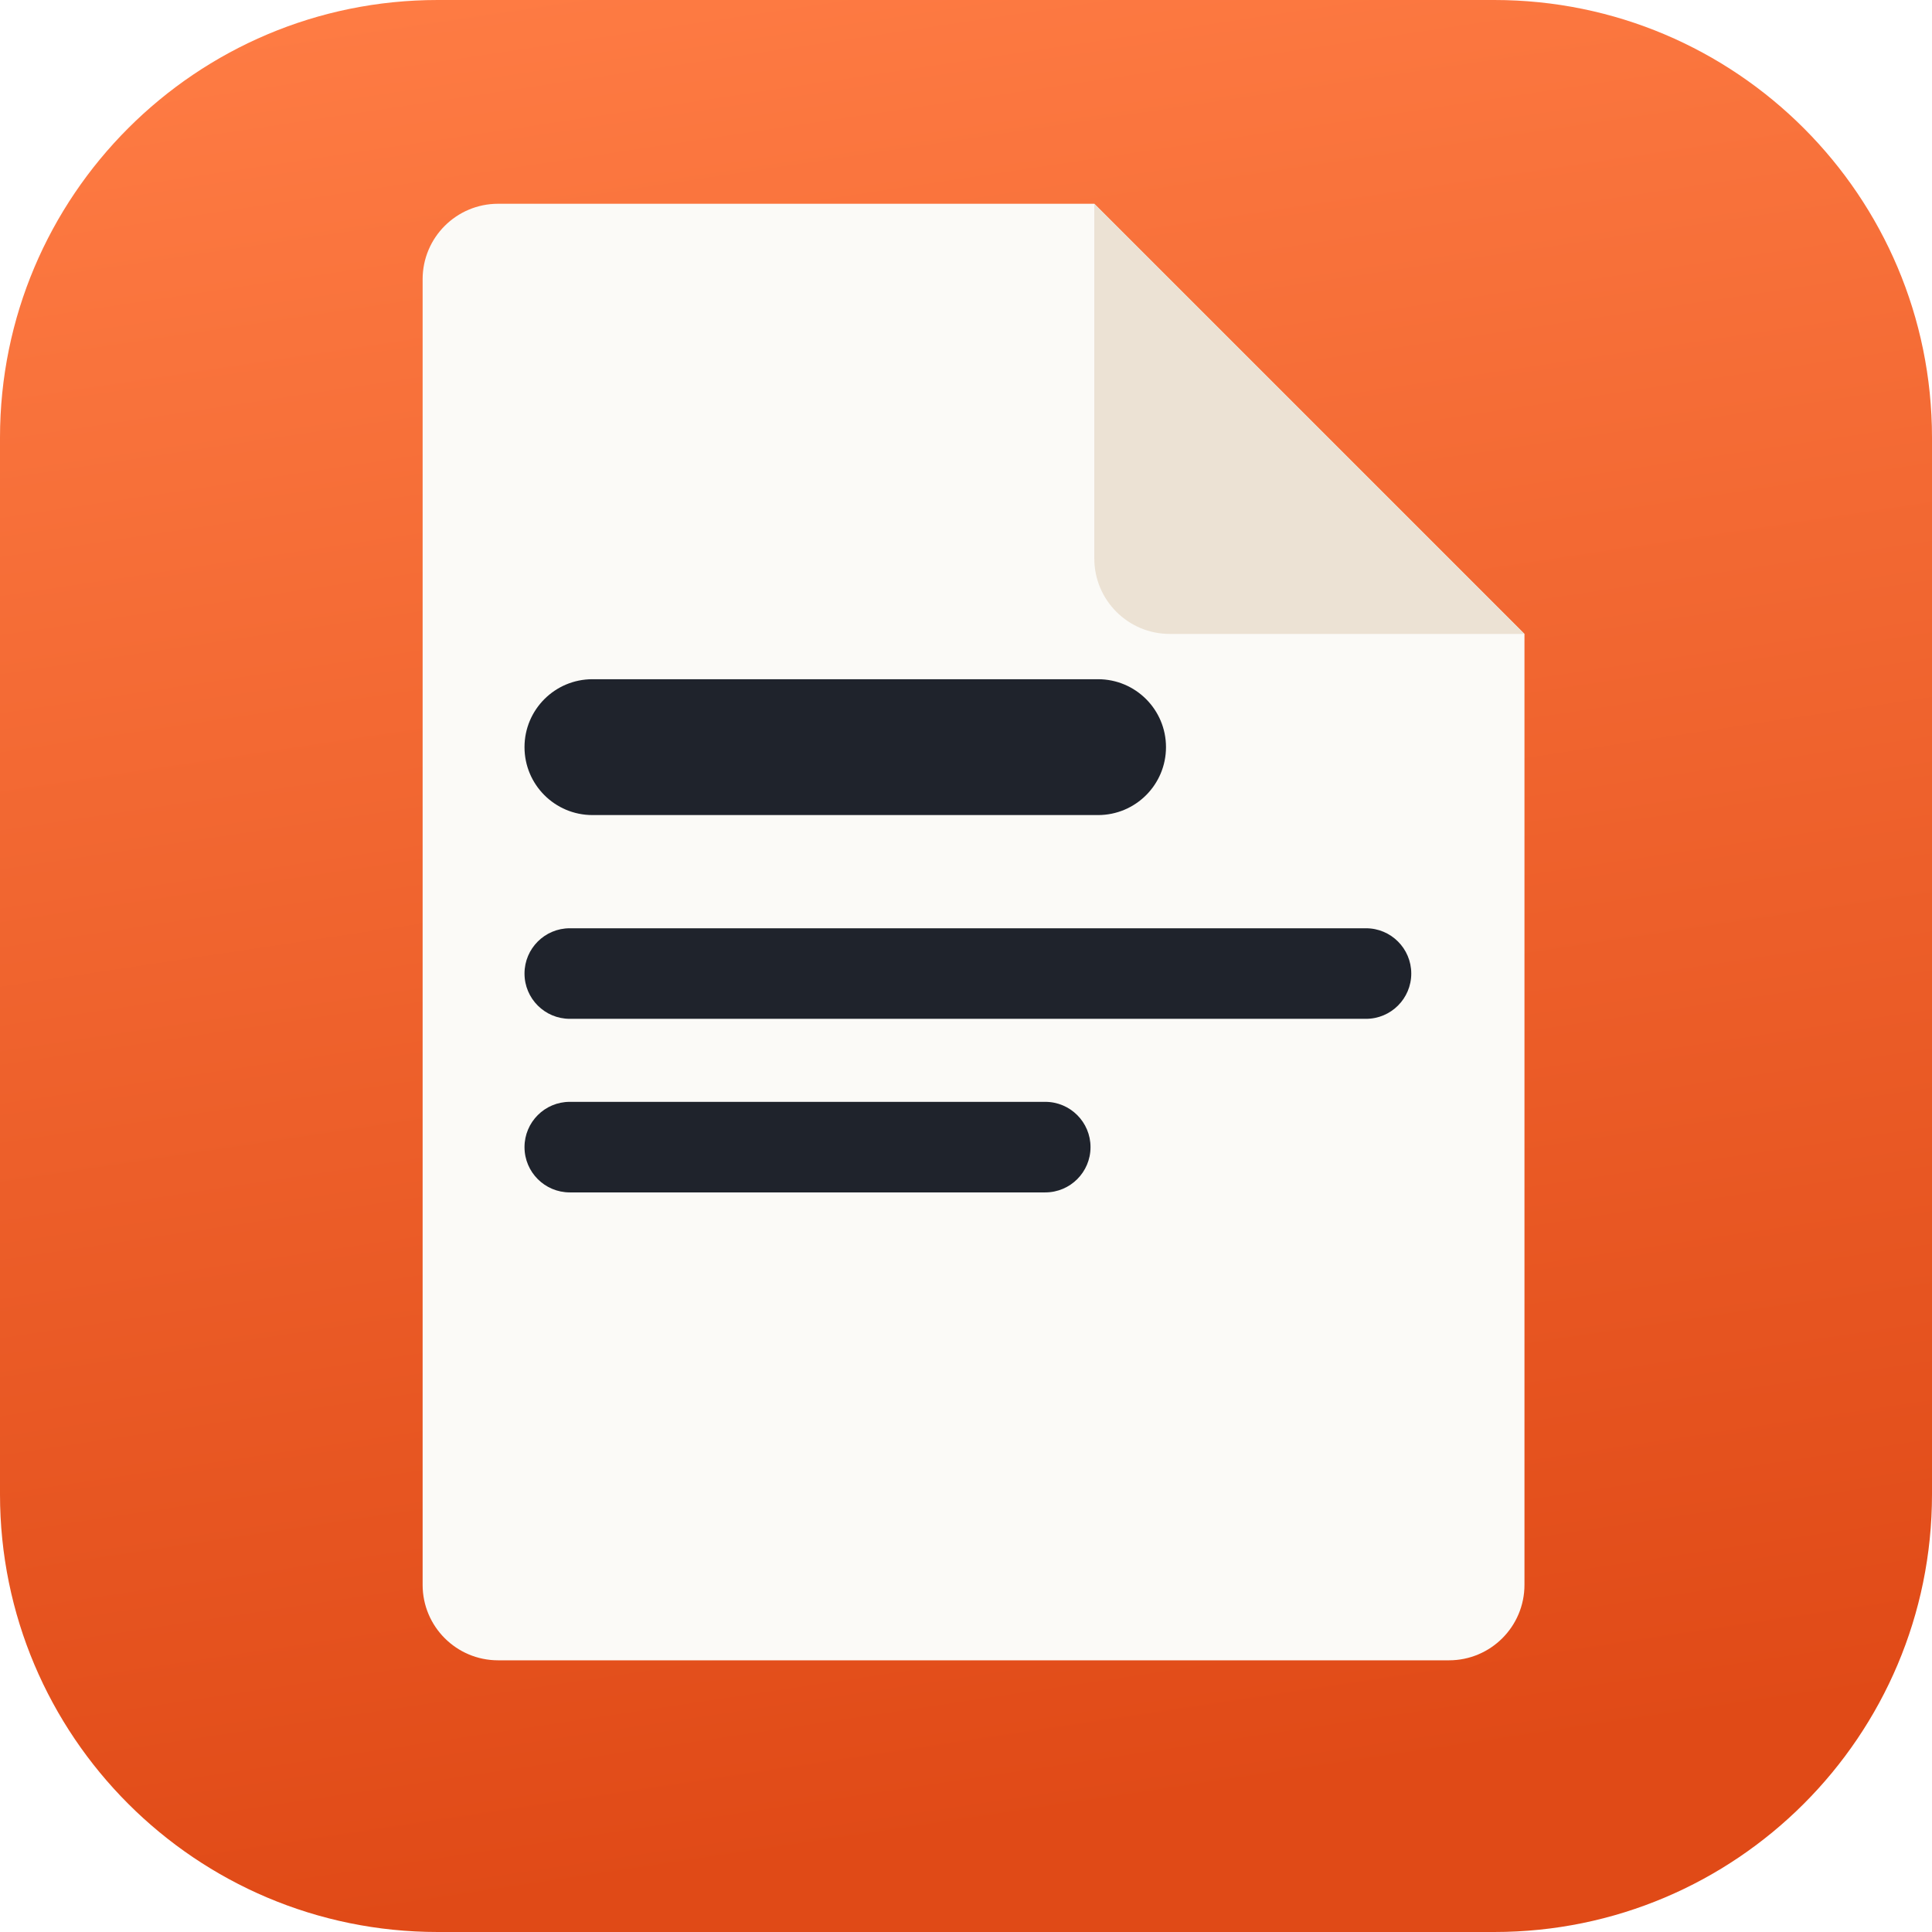
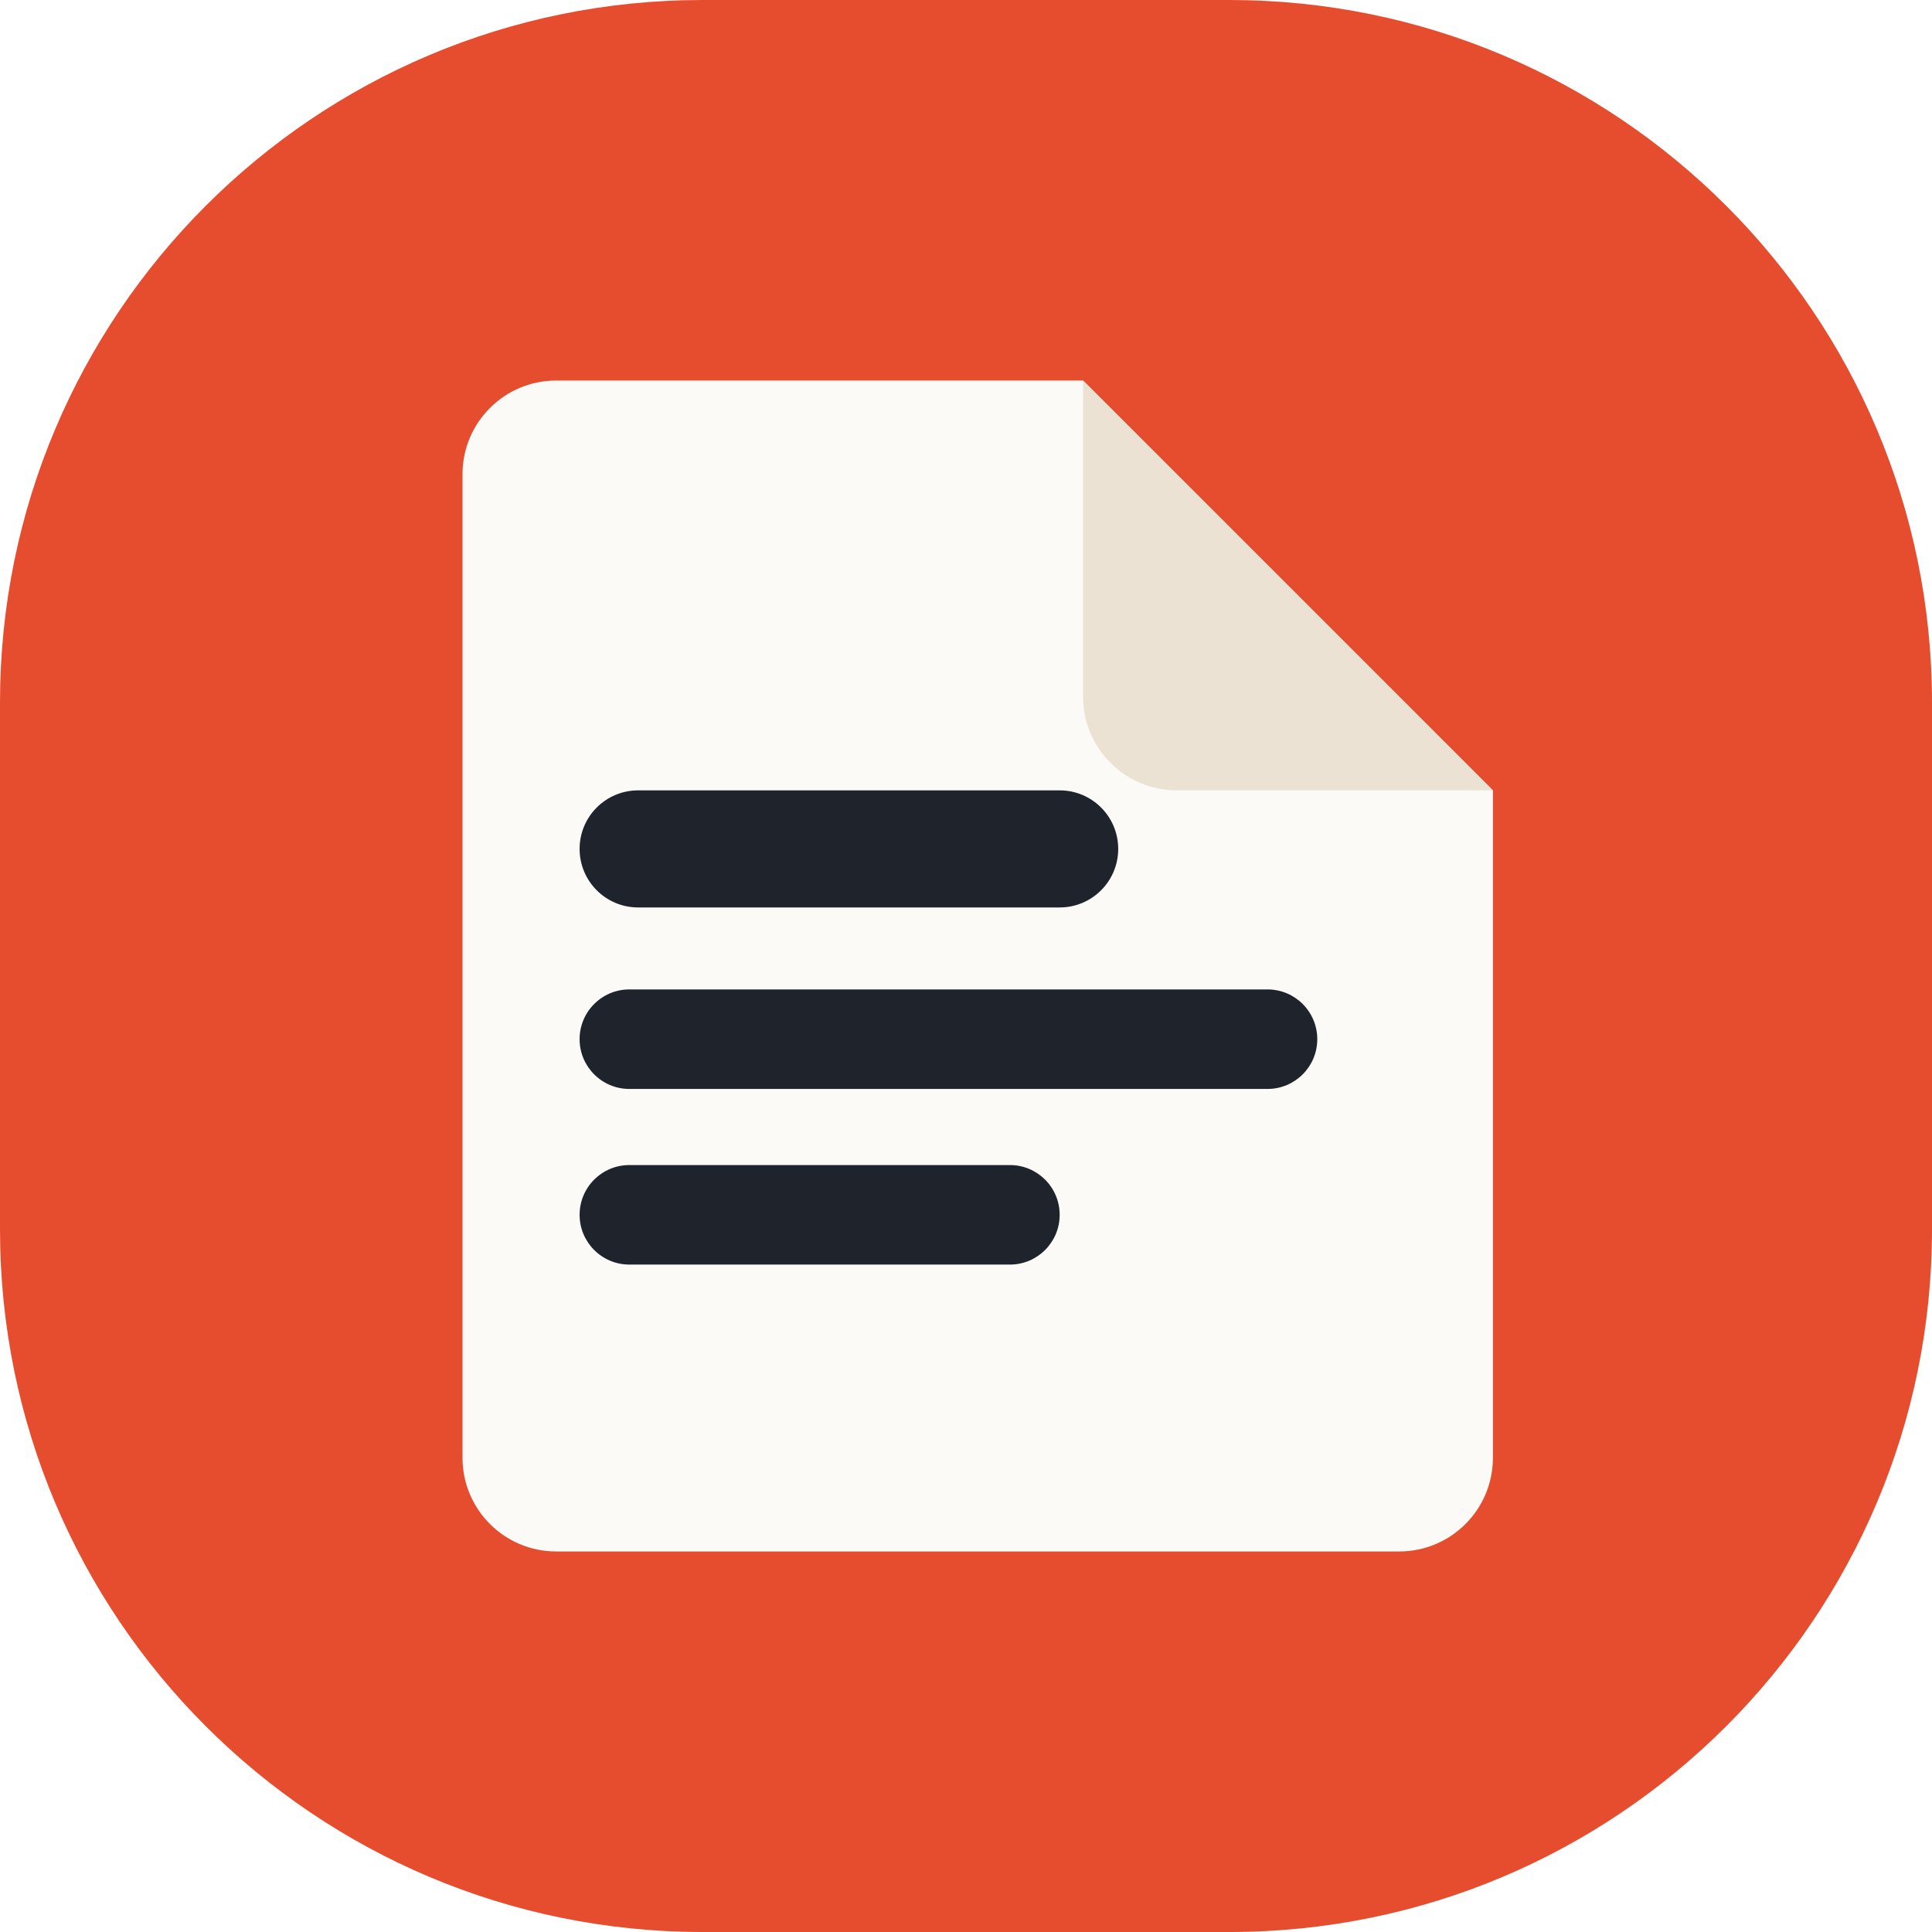
<svg xmlns="http://www.w3.org/2000/svg" width="1024" height="1024" viewBox="0 0 1024 1024">
-   <defs>
-     <linearGradient id="g" x1="0" y1="0" x2="0.15" y2="1">
-       <stop offset="0" stop-color="#ff7d45" />
-       <stop offset="1" stop-color="#e04a17" />
-     </linearGradient>
-   </defs>
-   <rect width="1024" height="1024" rx="232" fill="url(#g)" />
-   <path d="M264 108h316l228 228v504a40 40 0 0 1-40 40H264a40 40 0 0 1-40-40V148a40 40 0 0 1 40-40z" fill="#fbfaf7" />
-   <path d="M580 108l228 228H620a40 40 0 0 1-40-40z" fill="#ece2d4" />
-   <g fill="#1f232c">
-     <rect x="278" y="360" width="340" height="72" rx="36" />
-     <rect x="278" y="492" width="470" height="48" rx="24" />
-     <rect x="278" y="584" width="300" height="48" rx="24" />
+   <rect width="1024" height="1024" rx="372.364" fill="#e54d2e" />
+   <g transform="translate(139.6364 139.6364) scale(31.0303)">
+     <path d="M5 2h9l7 7v11.4a1.6 1.6 0 0 1-1.6 1.6H5a1.6 1.6 0 0 1-1.6-1.6V3.6A1.6 1.6 0 0 1 5 2z" fill="#fbfaf7" />
+     <path d="M14 2l7 7h-5.4A1.6 1.6 0 0 1 14 7.4z" fill="#ece2d4" />
+     <g fill="#1f232c">
+       <rect x="5.4" y="9" width="9.2" height="2" rx="1" />
+       <rect x="5.4" y="12.4" width="12.6" height="1.7" rx=".85" />
+       <rect x="5.4" y="15.4" width="8.2" height="1.7" rx=".85" />
+     </g>
  </g>
</svg>
